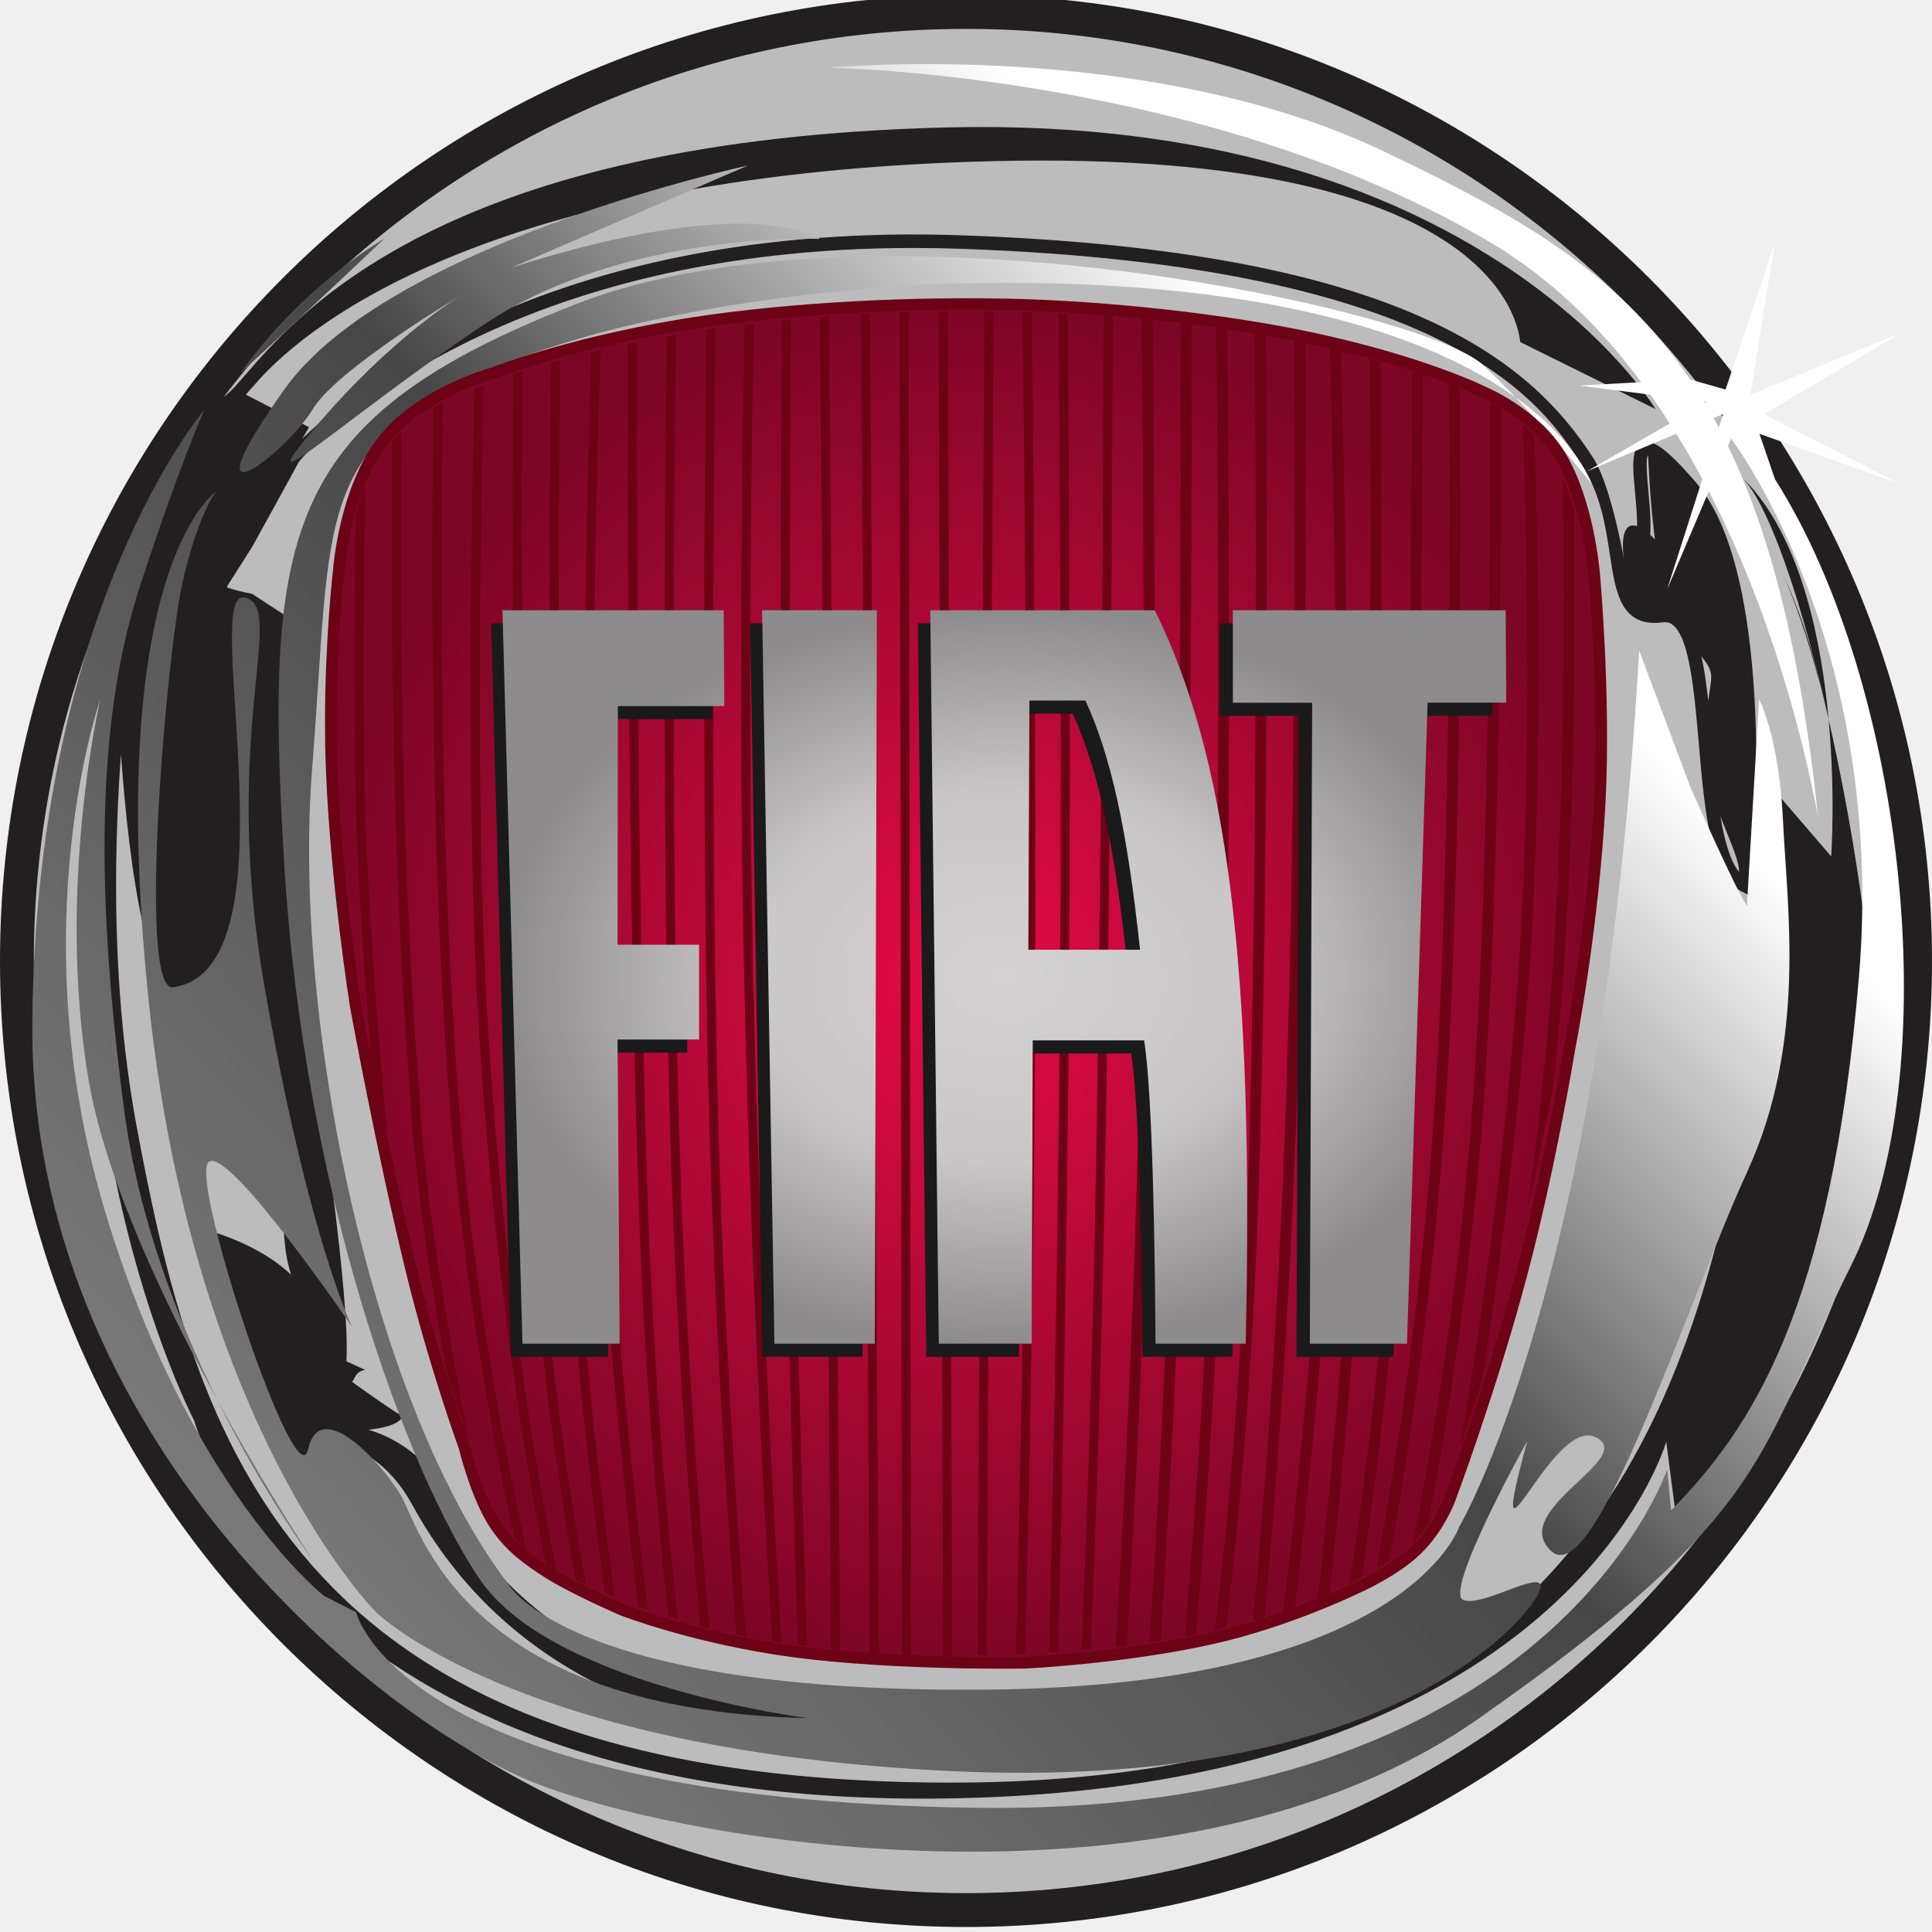
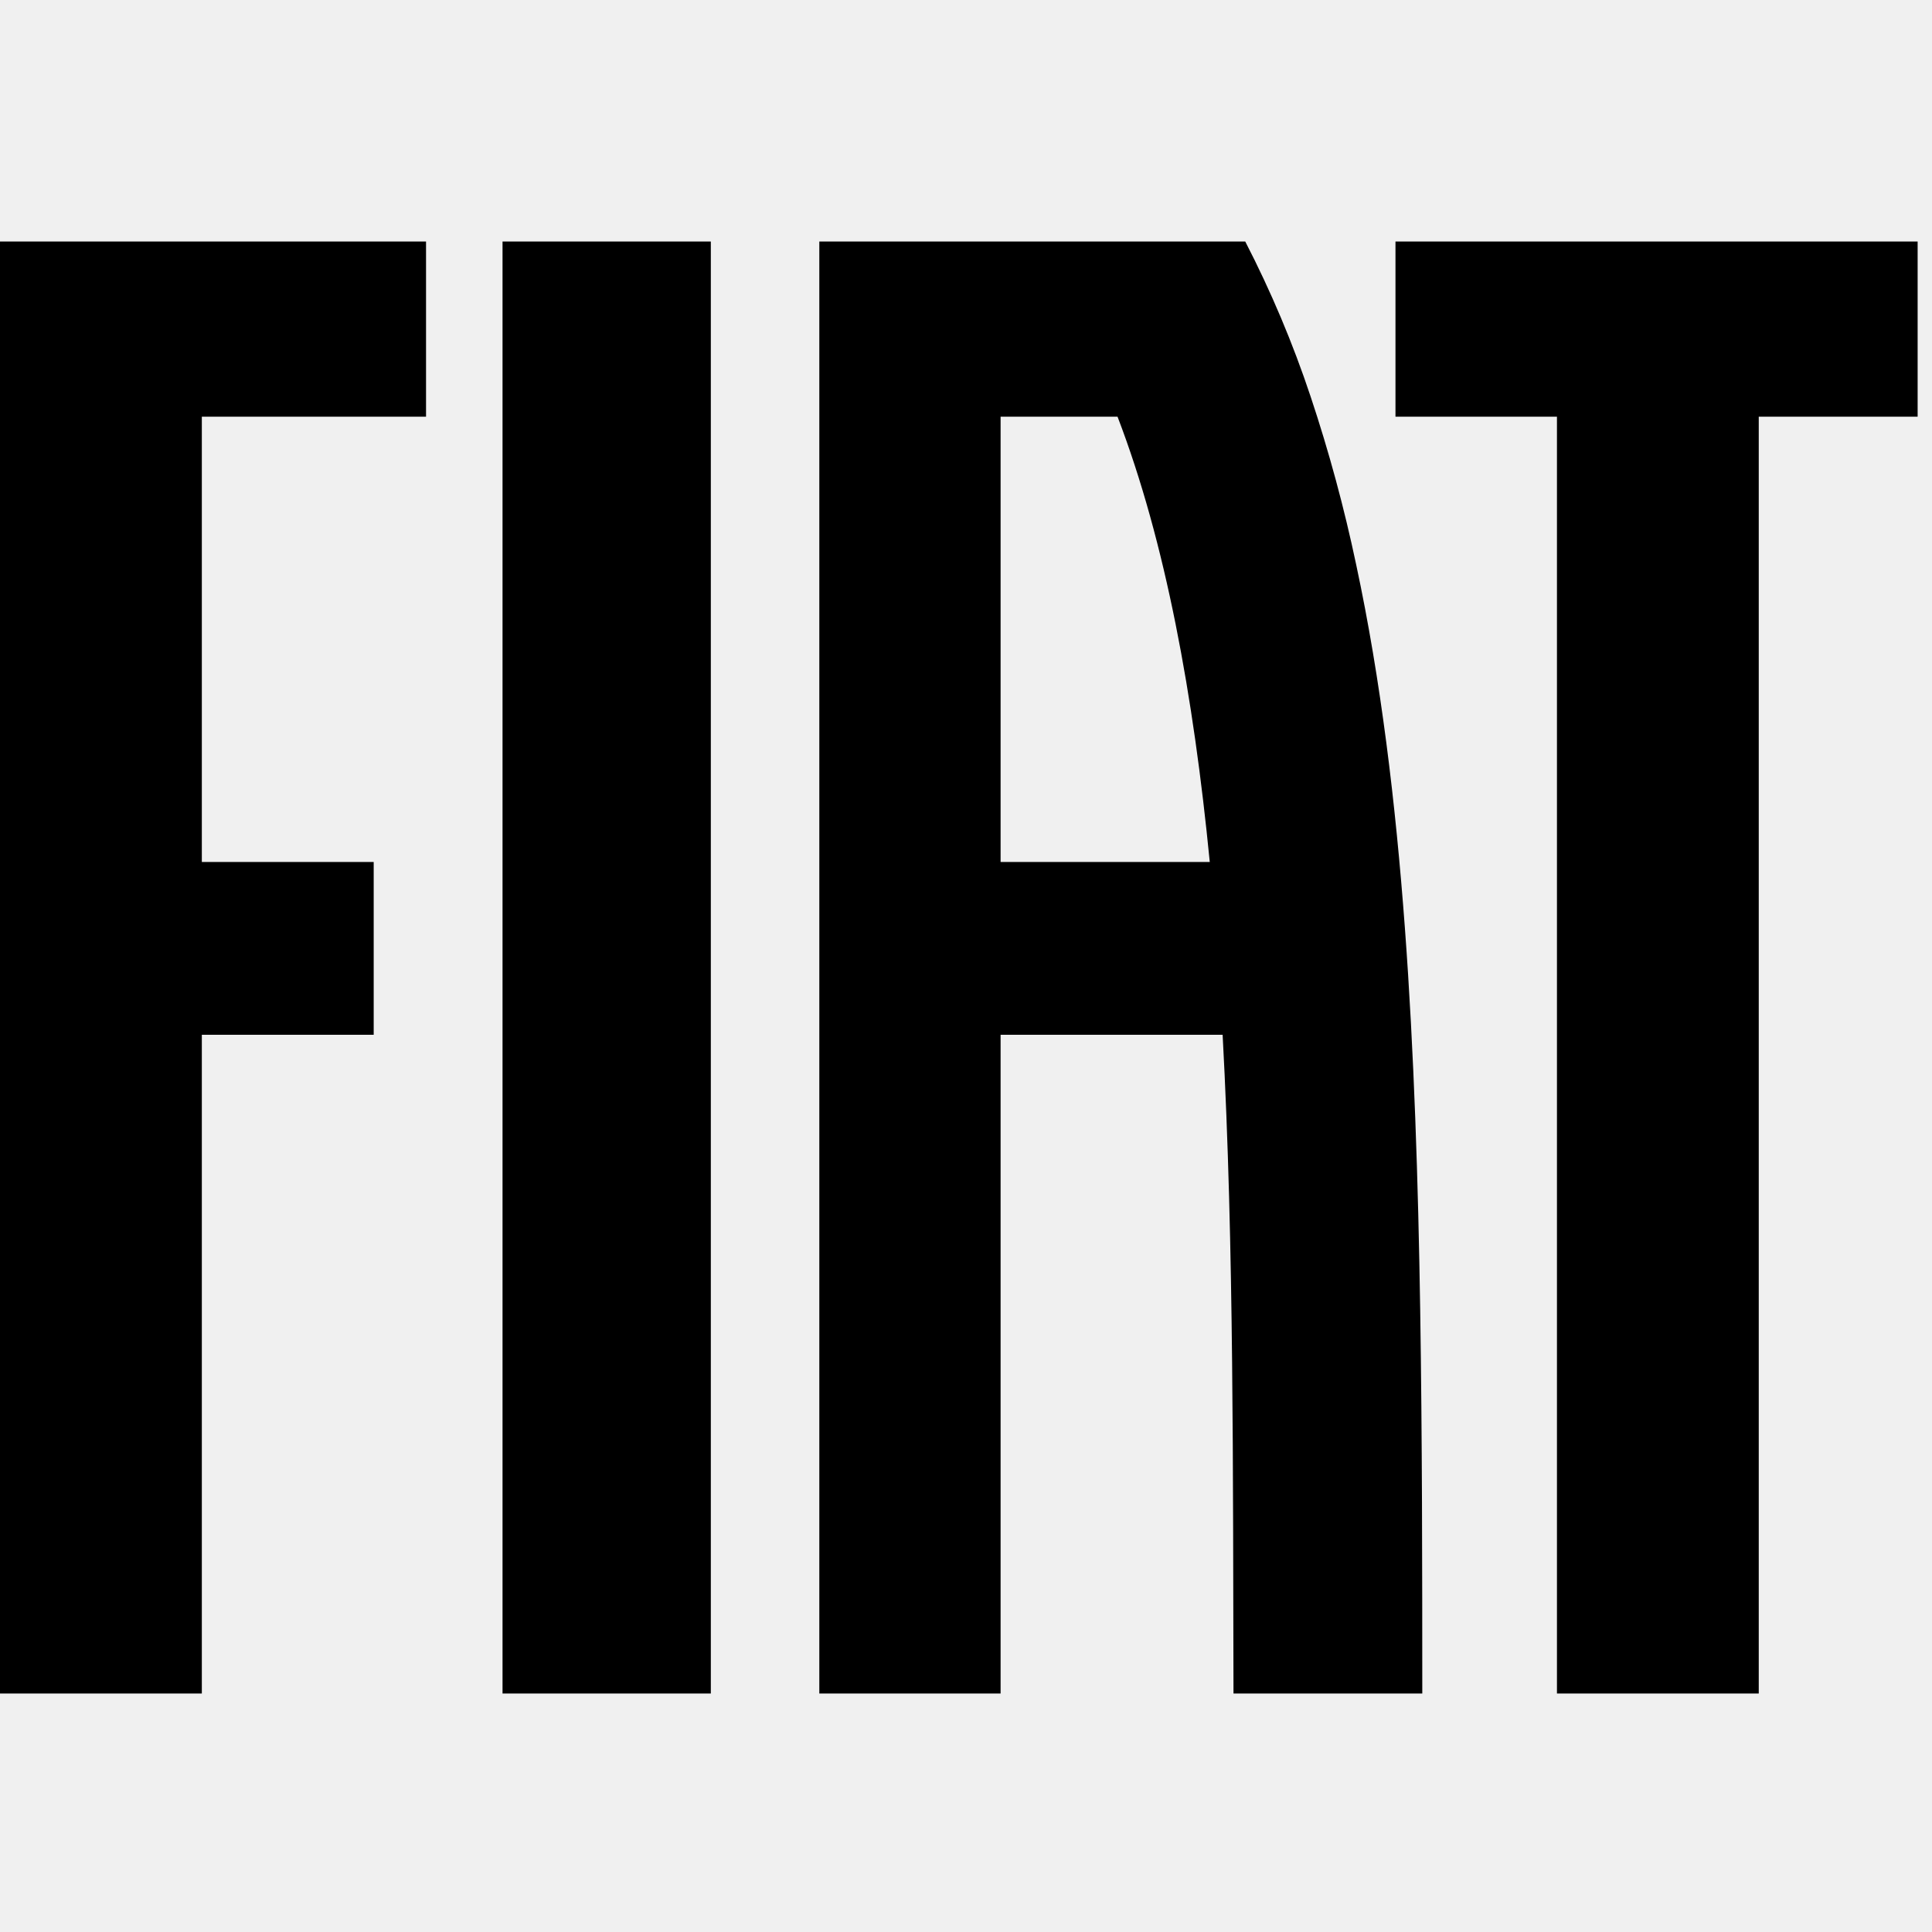
<svg xmlns="http://www.w3.org/2000/svg" width="64" height="64" viewBox="0 0 64 64" fill="none">
-   <g clip-path="url(#clip0_10704_16565)">
-     <path d="M64 31.834C64 49.507 49.673 63.834 32 63.834C14.327 63.834 0 49.507 0 31.834C0 14.161 14.327 -0.166 32 -0.166C49.673 -0.166 64 14.161 64 31.834Z" fill="#231F20" />
-     <path d="M62.876 31.834C62.876 48.888 49.052 62.712 31.999 62.712C14.945 62.712 1.121 48.888 1.121 31.834C1.121 14.781 14.945 0.957 31.999 0.957C49.052 0.957 62.876 14.781 62.876 31.834Z" fill="#BDBCBC" />
-     <path d="M7.166 16.283C7.166 16.308 3.74 16.829 3.743 16.846C3.76 16.931 3.566 34.469 6.694 33.586C8.754 32.617 7.646 21.189 7.646 22.726C7.646 24.869 7.854 28.383 8.676 33.901C9.602 40.118 9.211 40.893 9.644 42.231C8.639 41.256 7.075 40.816 7.075 40.816L9.292 48.309L10.925 48.293C10.925 48.293 10.948 47.789 10.97 47.765C11.014 47.765 12.582 47.882 13.66 49.854C19.896 61.267 36.314 56.878 32.016 57.126L38.781 56.311C18.968 59.701 15.251 50.566 14.255 48.742C13.63 47.827 11.836 46.869 10.708 47.414C10.708 47.414 13.461 47.524 13.339 46.794C14.2 47.63 11.199 45.442 11.199 45.442L11.35 45.916C11.816 45.963 11.606 45.461 12.097 45.379L11.488 45.1C11.41 45.005 11.826 44.508 10.341 34.539C9.525 29.062 9.689 24.798 9.689 22.676C9.689 20.62 9.555 20.475 9.559 20.46L8.351 19.671L8.12 19.624C7.787 19.557 7.457 19.45 7.314 19.371C7.388 19.261 7.431 19.113 7.431 18.871C7.431 18.636 7.406 18.33 7.373 17.934C7.33 17.405 7.352 15.511 7.278 16.143C3.431 49.532 8.757 12.407 8.102 13.12L8.477 12.696C10.289 10.604 16.619 5.719 32.954 5.337C50.228 4.932 50.306 11.242 50.365 11.334L54.84 13.55C54.781 13.456 48.969 3.809 31.426 4.22C14.896 4.607 9.989 10.27 8.141 12.402L7.776 12.816C7.017 13.645 6.145 13.652 6.145 14.872C6.145 15.524 5.415 16.392 5.459 16.931C7.592 20.677 6.856 18.826 7.166 16.283V16.283ZM54.403 14.677C54.026 14.839 54.083 15.45 54.161 16.295C54.219 16.926 54.286 17.64 54.161 18.139L54.593 18.247C54.735 17.675 54.664 16.92 54.603 16.254C54.565 15.831 54.505 15.19 54.595 15.076C54.606 15.091 54.73 19.848 55.71 20.981C57.269 22.786 56.492 21.747 56.492 24.892C56.492 26.442 57.651 28.249 57.605 28.882C57.028 28.151 56.863 26.269 56.716 24.582C56.544 22.617 56.397 20.921 55.699 20.357C56.56 19.602 53.567 15.645 53.771 18.324C53.912 19.262 53.453 16.22 52.788 15.185C50.749 12.012 46.526 8.304 31.849 7.795C18.395 7.328 11.727 12.85 10.013 14.535L10.236 14.151L8.05 13.024L7.431 19.569L8.367 18.092C8.367 18.092 9.878 15.353 9.905 15.289C10.141 15.011 16.516 7.71 31.834 8.242C48.161 8.808 51.142 13.446 52.416 15.427C53.029 16.382 53.189 17.449 53.332 18.391C53.519 19.631 53.697 20.802 55.09 20.615C55.218 20.598 55.323 20.627 55.42 20.706C55.972 21.15 56.125 22.914 56.274 24.62C56.469 26.877 56.656 29.008 57.693 29.531L57.982 29.676L58.013 29.352C58.052 28.938 58.946 19.182 56.184 15.984C55.096 14.724 54.696 14.55 54.403 14.677V14.677ZM60.308 22.763C60.029 21.466 59.609 20.203 59.057 18.997C59.37 19.72 59.871 21.009 60.308 22.763ZM59.057 18.997C58.994 18.85 58.929 18.705 58.861 18.561C58.933 18.707 58.991 18.851 59.057 18.997ZM57.665 15.767C61.316 19.286 60.66 28.369 60.66 28.369L58.885 26.306V35.106L57.656 37.58C55.47 49.268 50.28 59.581 29.929 59.031C9.578 58.48 6.437 47.618 4.525 37.306C2.613 26.993 5.344 15.719 5.344 15.719C-0.666 33.593 6.437 47.068 6.437 47.068C6.437 47.068 9.851 59.718 30.885 59.581C51.919 59.444 55.197 47.756 55.197 47.756L55.579 50.706C55.579 50.706 60.465 46.236 61.967 36.886C62.728 32.152 59.787 17.812 57.665 15.767ZM58.861 18.561C58.79 18.412 58.748 18.331 58.748 18.331C58.787 18.408 58.824 18.485 58.861 18.561Z" fill="#231F20" />
-     <path d="M60.222 27.032C60.246 27.068 60.222 27.032 60.222 27.032V27.032ZM7.956 12.368C7.956 12.368 10.737 9.804 12.723 7.914C12.723 7.914 10.075 9.398 7.956 12.368ZM7.216 46.407C8.791 49.584 10.34 51.651 10.34 51.651C10.34 51.651 8.864 49.423 7.216 46.407ZM58.801 15.878L58.283 14.37L62.905 16.013L58.434 13.721L62.975 11.027L57.984 13.073L58.782 8.082L57.162 12.903L55.988 12.571C53.525 8.909 50.141 7.077 45.883 5.035C37.969 1.237 27.421 2.244 27.421 2.244C27.421 2.244 39.874 2.403 49.4 8.049C51.367 9.215 53.008 10.832 54.369 12.66L52.313 12.773L54.67 13.074C54.892 13.387 55.106 13.705 55.313 14.028L52.577 15.608L55.528 14.37C55.832 14.861 56.12 15.361 56.393 15.87L55.226 19.523L56.605 16.272C58.649 20.226 59.726 24.426 60.222 27.032C59.65 21.576 58.651 17.688 57.241 14.771L57.344 14.529C57.344 14.529 62.508 21.278 61.581 32.347C60.655 43.417 58.006 47.332 55.358 50.032L55.226 48.681C55.226 48.681 51.387 60.156 32.32 59.886C13.253 59.615 11.796 53.407 11.796 53.407L10.737 52.866C10.737 52.866 6.236 49.357 3.455 40.042C0.674 30.727 3.322 23.168 3.322 23.168C3.322 23.168 1.866 29.378 2.925 35.722C3.474 39.01 5.444 43.164 7.216 46.407C5.915 43.784 4.596 40.405 4.117 36.802C3.057 28.837 3.322 23.438 4.646 19.388C5.97 15.339 6.765 13.583 6.765 13.583C6.765 13.583 1.204 20.063 1.071 33.832C0.939 47.602 12.591 57.051 17.754 59.076C22.918 61.101 39.204 63.8 49.002 56.916C58.801 50.032 58.138 48.277 61.316 41.931C64.495 35.587 63.17 22.763 58.801 15.878ZM56.482 13.353C56.471 13.335 56.461 13.318 56.451 13.301L56.549 13.314L56.482 13.353ZM56.937 14.166C56.881 14.06 56.825 13.952 56.768 13.849L57.08 13.718L56.937 14.166ZM10.34 13.583C11.134 12.233 15.239 9.804 15.239 9.804C15.239 9.804 12.988 11.154 10.472 14.123C7.956 17.093 11.399 13.853 16.034 10.748C20.668 7.644 27.155 7.914 27.155 7.914C27.155 7.914 25.037 6.294 16.96 8.859L24.772 5.484C24.772 5.484 12.856 8.049 9.413 12.909C5.97 17.768 9.545 14.933 10.34 13.583ZM50.197 13.156C51.658 14.674 52.71 16.013 52.71 16.013C52.71 16.013 52.28 14.649 50.197 13.156ZM4.911 33.023C6.368 47.332 12.459 53.407 12.459 53.407C12.459 53.407 17.093 57.996 31.525 58.671C45.957 59.346 50.592 53.676 50.989 52.731C51.387 51.787 49.135 53.271 48.473 53.001C47.811 52.731 50.592 47.736 50.592 47.736C49.135 53.136 51.387 46.926 52.842 47.602C54.299 48.276 49.929 50.032 51.387 51.382C52.842 52.731 55.887 43.147 57.874 38.827C59.86 34.508 59.198 30.053 59.066 27.218C58.934 24.383 58.271 23.168 58.271 23.168L57.874 29.918C57.874 29.918 58.139 30.862 56.02 26.137L54.299 21.548C53.108 42.607 48.34 50.572 48.34 50.572C48.34 50.572 46.619 55.836 32.716 55.971C18.814 56.106 16.827 52.461 16.827 52.461C12.326 46.522 9.678 33.832 10.34 25.463C11.002 17.093 10.34 14.798 16.298 12.233C22.256 9.669 31.26 9.398 31.26 9.398C42.074 9.094 47.511 11.232 50.197 13.156C49.851 12.796 49.497 12.443 49.135 12.099C47.149 10.209 28.744 6.294 19.079 10.074C9.413 13.853 8.751 17.498 9.413 28.568C10.075 39.637 13.518 48.816 15.901 52.326C18.284 55.836 26.758 56.916 26.758 56.916C15.239 56.646 13.915 50.572 13.253 49.491C12.591 48.411 10.604 46.251 10.207 48.006C9.81 49.761 6.25 39.03 6.912 38.49C7.574 37.95 11.664 43.957 11.664 43.957C11.664 43.957 10.207 40.987 8.751 32.617C7.294 24.248 9.545 20.063 8.089 19.793C6.632 19.523 9.9 32.143 5.728 32.704C4.54 32.864 5.526 21.543 6.056 19.248C6.586 16.953 7.162 16.283 7.162 16.283C7.162 16.283 3.455 18.713 4.911 33.023Z" fill="url(#paint0_linear_10704_16565)" />
-     <path d="M33.967 55.083C33.99 55.081 37.285 54.92 40.16 54.272C42.658 53.709 44.868 52.635 44.89 52.624L44.898 52.62L44.907 52.616C44.92 52.611 46.151 52.079 46.909 51.355C47.677 50.621 48.026 49.66 48.029 49.651C48.045 49.609 49.39 46.025 50.407 42.197C51.343 38.674 51.984 34.78 51.991 34.741C52.001 34.69 52.776 30.755 52.994 26.569C53.177 23.051 52.813 19.057 52.81 19.017C52.807 18.987 52.62 16.622 51.671 15.075C50.818 13.686 49.171 13.003 49.154 12.996L49.14 12.991L49.126 12.983C49.107 12.974 47.194 12.015 43.567 11.226C40.674 10.597 36.652 10.148 33.322 10.083C29.516 10.008 25.429 10.273 22.392 10.793C18.748 11.415 16.382 12.34 16.358 12.35L16.339 12.357L16.318 12.363C16.294 12.369 13.934 13.016 12.693 14.592C11.432 16.192 11.228 18.821 11.226 18.848L11.225 18.864C11.221 18.89 10.957 21.158 10.957 23.937C10.957 24.435 10.965 24.95 10.986 25.471C11.128 29.173 11.775 33.276 11.781 33.316C11.789 33.357 12.665 38.173 13.665 42.232C14.406 45.242 15.371 47.904 15.38 47.93L15.387 47.949L15.392 47.968C15.395 47.982 15.724 49.333 16.259 50.275C16.724 51.095 17.41 51.578 17.417 51.582L17.428 51.589L17.439 51.599C17.444 51.602 17.911 51.979 18.627 52.371C19.451 52.823 20.555 53.307 20.603 53.326C20.68 53.357 23.116 54.289 26.326 54.713C29.679 55.155 33.924 55.083 33.967 55.083H33.967Z" fill="url(#paint1_radial_10704_16565)" stroke="#6D0115" stroke-width="0.381" />
-     <path d="M19.413 52.501C19.268 52.434 19.189 52.396 19.189 52.396C19.18 52.392 19.139 52.374 19.072 52.343L19.048 52.199C18.473 49.029 17.595 43.237 17.308 36.175C16.953 27.869 16.967 17.691 17 12.76V12.403C17.097 12.371 17.198 12.338 17.302 12.305L17.303 12.662C17.269 17.55 17.253 27.806 17.61 36.162C17.902 43.348 18.806 49.212 19.378 52.328L19.413 52.501Z" fill="#6D0115" />
-     <path d="M20.368 52.907C20.252 52.86 20.142 52.815 20.041 52.772L20.013 52.55C19.594 49.565 18.853 43.478 18.501 35.693C18.127 27.416 18.194 17.012 18.253 12.283L18.254 12.017C18.352 11.989 18.453 11.961 18.555 11.932L18.556 12.226C18.497 16.922 18.428 27.374 18.803 35.679C19.163 43.641 19.93 49.821 20.341 52.717L20.368 52.907ZM27.467 10.736C27.543 19.904 27.762 46.351 27.826 54.013L27.832 54.66C27.734 54.649 27.634 54.638 27.532 54.626L27.524 54.011C27.461 46.356 27.242 19.977 27.166 10.776L27.158 10.508C27.26 10.499 27.361 10.49 27.463 10.483L27.467 10.736ZM31.398 10.616L31.541 54.231L31.543 54.842C31.437 54.844 31.336 54.845 31.239 54.845V54.151C31.209 45.049 31.121 18.405 31.095 10.517L31.094 10.312L31.389 10.309L31.398 10.616ZM32.907 10.656L32.691 54.231L32.69 54.821C32.585 54.824 32.483 54.827 32.383 54.829L32.388 54.35C32.426 46.61 32.56 19.506 32.605 10.597L32.597 10.309C32.703 10.31 32.807 10.311 32.912 10.313L32.907 10.656ZM36.986 54.075C37.203 50.489 37.612 42.887 37.78 34.286C37.952 25.519 37.875 15.543 37.822 10.857L37.805 10.556C37.928 10.566 38.049 10.577 38.17 10.588L38.187 10.975C38.239 15.712 38.313 25.597 38.143 34.292C37.976 42.822 37.572 50.37 37.355 53.998L37.323 54.517C37.196 54.532 37.086 54.547 36.957 54.56L36.986 54.075ZM47.296 50.521C47.153 50.715 46.994 50.896 46.821 51.064L46.966 50.294C47.597 47.026 48.413 41.971 48.82 36.035C49.304 28.978 49.366 19.328 49.355 13.845L49.362 13.32C49.48 13.385 49.599 13.454 49.718 13.529L49.718 14.229C49.725 19.775 49.655 29.154 49.182 36.059C48.782 41.887 47.989 46.87 47.362 50.154L47.296 50.521ZM50.784 38.682C51.045 36.617 51.286 34.298 51.452 31.85C51.817 26.468 51.827 20.371 51.78 16.491L51.772 15.843C51.919 16.175 52.044 16.516 52.146 16.865L52.153 17.467C52.185 21.352 52.151 26.915 51.814 31.874C51.745 32.892 51.662 33.909 51.566 34.925L51.455 36.016C51.187 37.363 50.902 38.707 50.602 40.047L50.784 38.682Z" fill="#6D0115" />
-     <path d="M46.008 51.701C45.893 51.779 45.756 51.868 45.601 51.962L45.711 51.343C46.316 48.014 47.257 41.972 47.627 34.95C48.033 27.237 48.035 18.069 48 13.375L47.986 12.71C48.09 12.747 48.212 12.792 48.347 12.846L48.364 13.465C48.397 18.19 48.394 27.298 47.989 34.969C47.63 41.797 46.73 47.703 46.123 51.1L46.008 51.701ZM41.555 53.228C41.84 50.126 42.365 43.705 42.617 35.959C42.9 27.262 42.901 16.957 42.88 11.979L42.869 11.271C42.995 11.297 43.12 11.323 43.242 11.35L43.243 12.035C43.264 17.037 43.261 27.302 42.979 35.97C42.729 43.665 42.21 50.056 41.923 53.19L41.886 53.57C41.766 53.606 41.646 53.642 41.513 53.679L41.555 53.228ZM40.302 53.521C40.616 50.887 41.131 45.781 41.343 39.14C41.652 29.478 41.614 17.292 41.574 11.654L41.567 11.027C41.687 11.047 41.805 11.068 41.923 11.089L41.936 11.745C41.977 17.426 42.013 29.537 41.705 39.152C41.496 45.69 40.994 50.745 40.678 53.427L40.619 53.912C40.499 53.941 40.37 53.974 40.243 54.003L40.302 53.521ZM39.286 53.734C39.531 50.949 39.955 45.433 40.154 38.721C40.432 29.342 40.361 17.465 40.294 11.273L40.287 10.83C40.409 10.847 40.531 10.864 40.653 10.882L40.659 11.474C40.725 17.723 40.792 29.45 40.517 38.732C40.321 45.34 39.907 50.791 39.66 53.625L39.615 54.139C39.49 54.165 39.372 54.189 39.243 54.214L39.286 53.734ZM38.107 53.971C38.315 50.718 38.709 43.92 38.881 36.63C39.109 26.938 39.12 16.126 39.11 11.065L39.1 10.684C39.223 10.698 39.345 10.712 39.466 10.726L39.474 11.155C39.483 16.256 39.471 27 39.244 36.638C39.073 43.842 38.688 50.564 38.477 53.868L38.446 54.356C38.316 54.377 38.212 54.395 38.079 54.416L38.107 53.971ZM36.86 10.896C36.844 16.075 36.792 27.826 36.624 37.848C36.532 43.233 36.377 48.615 36.159 53.996L36.131 54.638C36.029 54.647 35.926 54.655 35.823 54.663L35.853 54.093C36.073 48.678 36.229 43.262 36.323 37.843C36.492 27.771 36.544 15.954 36.559 10.816L36.561 10.461C36.663 10.468 36.764 10.475 36.865 10.482L36.86 10.896ZM35.367 10.657C35.409 15.228 35.471 24.174 35.416 32.604C35.355 41.729 35.158 50.442 35.064 54.193L35.053 54.718C34.95 54.725 34.847 54.731 34.745 54.737L34.759 54.292C34.852 50.601 35.053 41.812 35.114 32.601C35.169 24.221 35.108 15.329 35.066 10.736L35.062 10.377C35.163 10.381 35.264 10.386 35.364 10.391L35.367 10.657ZM34.181 10.637C34.243 15.88 34.33 25.263 34.288 34.112C34.249 42.346 34.072 50.231 33.966 54.351L33.957 54.777L33.653 54.79L33.665 54.291C33.772 50.158 33.946 42.307 33.985 34.111C34.027 25.306 33.942 15.973 33.88 10.717L33.873 10.334L34.177 10.343L34.181 10.637ZM23.505 53.946C23.4 53.919 23.295 53.893 23.192 53.865L23.174 53.669C22.92 50.931 22.41 44.775 22.199 37.549C21.929 28.331 22.018 16.81 22.085 11.385L22.082 11.148C22.183 11.13 22.284 11.113 22.387 11.096L22.387 11.336C22.322 16.737 22.23 28.298 22.501 37.541C22.715 44.86 23.236 51.079 23.485 53.754L23.505 53.946ZM21.457 53.323C21.348 53.284 21.242 53.246 21.138 53.208L21.113 52.981C20.651 49.128 19.758 40.805 19.475 31.974C19.235 24.504 19.442 16.165 19.582 11.972L19.587 11.664C19.688 11.64 19.789 11.616 19.892 11.592L19.888 11.856C19.749 16.003 19.535 24.426 19.777 31.965C20.064 40.92 20.98 49.353 21.434 53.119L21.457 53.323ZM12.858 37.966C12.489 36.169 12.274 34.857 12.27 34.834L12.218 34.047C12.005 31.359 11.814 28.348 11.77 25.78C11.717 22.745 11.739 19.709 11.774 17.439L11.762 17.149C11.852 16.791 11.965 16.438 12.098 16.093L12.072 17.707C12.04 19.943 12.021 22.859 12.072 25.776C12.129 29.024 12.42 32.986 12.693 36.099L12.858 37.966ZM15.485 47.552C15.275 46.938 15.036 46.214 14.787 45.423L14.603 44.361C14.132 41.577 13.714 38.62 13.596 36.349C12.98 28.8 12.949 20.085 12.988 15.446L12.995 14.592C13.091 14.488 13.19 14.389 13.291 14.296L13.293 15.103C13.249 19.638 13.267 28.596 13.897 36.33C14.035 38.978 14.582 42.562 15.144 45.713L15.485 47.552ZM16.97 49.14C16.349 46.08 15.583 41.566 15.187 36.405C14.572 28.397 14.593 18.973 14.653 14.311L14.661 13.348C14.572 13.393 14.467 13.45 14.35 13.518L14.351 14.321C14.291 18.994 14.27 28.417 14.885 36.428C15.28 41.569 16.041 46.07 16.661 49.14L17.047 50.961C17.166 51.095 17.294 51.22 17.43 51.335L16.97 49.14ZM22.436 53.481C22.155 50.957 21.658 45.844 21.453 39.674C21.114 29.522 21.09 16.851 21.097 11.588L21.094 11.331C20.991 11.352 20.889 11.372 20.789 11.393L20.795 11.617C20.788 16.9 20.813 29.547 21.151 39.684C21.352 45.717 21.831 50.742 22.115 53.331L22.139 53.554C22.242 53.588 22.347 53.62 22.453 53.653L22.436 53.481Z" fill="#6D0115" />
-     <path d="M16.015 12.757C15.904 12.8 15.801 12.84 15.707 12.878L15.702 13.332C15.6 18.07 15.468 27.543 15.844 33.768C16.378 42.595 17.485 48.852 18.031 51.54L18.082 51.804C18.2 51.878 18.319 51.949 18.439 52.017L18.371 51.692C17.844 49.144 16.694 42.804 16.146 33.75C15.767 27.484 15.905 17.916 16.006 13.222L16.015 12.746M23.688 10.895L23.383 10.939L23.388 11.193C23.335 16.128 23.268 25.887 23.428 34.432C23.58 42.557 24.078 49.966 24.359 53.634L24.395 54.144C24.498 54.165 24.601 54.185 24.704 54.205L24.672 53.755C24.393 50.143 23.884 42.652 23.73 34.426C23.57 25.872 23.637 16.099 23.69 11.173L23.688 10.895ZM24.971 10.729C24.868 10.741 24.765 10.754 24.663 10.767L24.662 11.014C24.584 15.038 24.468 23.363 24.637 31.652C24.82 41.078 25.314 49.978 25.552 53.887L25.579 54.36C25.683 54.377 25.786 54.394 25.889 54.409L25.855 53.892C25.617 49.998 25.122 41.086 24.939 31.646C24.77 23.344 24.887 15.006 24.965 10.994L24.971 10.729ZM26.207 10.595C26.107 10.604 26.006 10.615 25.905 10.625L25.903 10.876C25.869 15.194 25.823 24.273 25.927 33.081C26.027 41.623 26.285 50.067 26.414 53.935L26.433 54.489C26.535 54.503 26.636 54.517 26.736 54.53L26.716 53.933C26.587 50.07 26.329 41.622 26.229 33.077C26.124 24.229 26.172 15.107 26.206 10.815L26.207 10.595ZM28.828 10.391C28.723 10.397 28.618 10.402 28.513 10.409L28.52 10.578C28.573 18.494 28.752 45.484 28.81 54.231L28.815 54.755C28.922 54.764 29.023 54.772 29.119 54.78L29.112 54.251C29.054 45.52 28.875 18.457 28.822 10.557L28.828 10.391ZM30.101 10.334C29.998 10.337 29.895 10.341 29.792 10.345L29.8 10.636L29.879 54.111L29.874 54.832C29.953 54.837 30.01 54.84 30.042 54.842C30.06 54.842 30.107 54.843 30.18 54.843L30.181 54.092C30.166 45.963 30.117 19.009 30.102 10.637L30.101 10.334ZM42.581 52.816C43.018 49.141 43.811 41.547 44.146 32.441C44.396 25.661 44.198 16.567 44.067 12.02L44.044 11.53C44.171 11.56 44.294 11.59 44.414 11.62L44.433 12.123C44.563 16.712 44.757 25.721 44.508 32.454C44.173 41.549 43.383 49.138 42.944 52.831L42.892 53.252C42.766 53.295 42.639 53.337 42.511 53.377L42.581 52.816Z" fill="#6D0115" />
-     <path d="M44.094 52.291C44.447 49.093 45.067 42.77 45.441 34.884C45.799 27.312 45.78 17.535 45.737 12.352L45.729 11.975C45.612 11.941 45.491 11.906 45.363 11.871L45.374 12.318C45.418 17.488 45.437 27.286 45.078 34.867C44.7 42.849 44.07 49.226 43.72 52.377L43.652 52.949C43.761 52.899 43.889 52.84 44.029 52.775L44.094 52.291ZM45.205 51.59C45.632 48.727 46.215 44.046 46.544 38.066C47.035 29.172 47.124 17.826 47.138 12.754L47.131 12.417C47.011 12.376 46.892 12.335 46.772 12.296L46.776 12.636C46.763 17.646 46.676 29.092 46.182 38.047C45.839 44.27 45.222 49.081 44.792 51.893L44.709 52.446C44.842 52.379 44.974 52.311 45.105 52.242L45.205 51.59ZM48.379 47.88C48.379 47.88 48.704 46.983 49.106 45.7L49.258 44.703C49.752 41.394 50.274 37.268 50.62 32.797C51.081 26.845 50.98 19.595 50.852 15.23L50.824 14.407C50.704 14.283 50.577 14.166 50.445 14.056L50.474 14.726C50.608 19.009 50.736 26.592 50.258 32.77C49.856 37.962 49.217 42.688 48.66 46.203L48.379 47.88Z" fill="#6D0115" />
-     <path fill-rule="evenodd" clip-rule="evenodd" d="M20.073 31.729L20.083 23.823H23.599L23.581 20.649H16.27L16.93 44.945H20.143L20.072 34.87H22.766V31.729H20.073ZM28.574 44.945L28.641 20.649H24.85L25.257 44.945H28.574ZM49.437 23.71L49.417 20.649H40.402V23.713H43.022L42.947 44.945H46.156L46.838 23.71H49.437ZM33.644 31.894L33.68 23.641H35.532C36.372 25.479 36.912 27.91 37.335 31.894H33.644ZM30.684 44.945H33.756L33.79 34.898H37.47C37.759 36.671 37.83 42.145 37.847 44.945H40.826C41.107 32.541 40.234 25.529 37.821 20.648H30.404L30.684 44.945Z" fill="#1A1A1A" />
-     <path fill-rule="evenodd" clip-rule="evenodd" d="M20.467 23.39H23.993L23.974 20.215H16.645L17.307 44.511H20.528L20.457 34.436H23.158V31.295H20.457L20.467 23.39Z" fill="url(#paint2_radial_10704_16565)" />
-     <path fill-rule="evenodd" clip-rule="evenodd" d="M25.654 44.511H28.979L29.047 20.215H25.246L25.654 44.511Z" fill="url(#paint3_radial_10704_16565)" />
-     <path fill-rule="evenodd" clip-rule="evenodd" d="M47.292 23.276H49.897L49.877 20.215H40.84V23.279H43.467L43.391 44.511H46.608L47.292 23.276Z" fill="url(#paint4_radial_10704_16565)" />
-     <path fill-rule="evenodd" clip-rule="evenodd" d="M34.065 31.46L34.101 23.207H35.958C36.8 25.045 37.341 27.476 37.765 31.46H34.065ZM31.098 44.511H34.177L34.211 34.464H37.9C38.19 36.237 38.261 41.711 38.278 44.511H41.265C41.547 32.107 40.672 25.096 38.253 20.215H30.816L31.098 44.511Z" fill="url(#paint5_radial_10704_16565)" />
+   <g clip-path="url(#clip0_11140_10305)">
+     <path d="M16.647 8H23.547V56.099H16.647V8ZM46.227 8V13.804H51.576V56.099H58.261V13.804H63.524V8H46.227ZM0 56.099H6.686V34.278H12.379V28.554H6.686V13.804H14.113V8H0V56.099ZM47.113 52.949C47.114 54.002 47.115 55.053 47.115 56.099H40.861C40.856 54.28 40.852 52.451 40.849 50.613C40.844 48.779 40.835 46.941 40.815 45.109C40.776 41.449 40.692 37.804 40.501 34.278H33.146V56.099H27.141V8H41.25C42.104 9.655 42.829 11.373 43.417 13.14C44.026 14.966 44.529 16.825 44.926 18.709C45.336 20.623 45.662 22.598 45.924 24.607C46.186 26.615 46.385 28.67 46.539 30.743C46.693 32.815 46.802 34.923 46.882 37.034C46.962 39.142 47.013 41.279 47.046 43.401C47.079 45.518 47.096 47.669 47.105 49.777C47.109 50.837 47.112 51.894 47.113 52.949ZM40.075 28.554C39.537 23.054 38.615 17.964 37.02 13.804H33.146V28.554H40.075Z" fill="black" />
  </g>
  <defs>
-     <linearGradient id="paint0_linear_10704_16565" x1="1.572" y1="60.7" x2="62.442" y2="2.512" gradientUnits="userSpaceOnUse">
-       <stop stop-color="#8C8C8C" />
-       <stop offset="0.5" stop-color="#464646" />
-       <stop offset="0.75" stop-color="white" />
-       <stop offset="1" stop-color="white" />
-     </linearGradient>
-     <radialGradient id="paint1_radial_10704_16565" cx="0" cy="0" r="1" gradientUnits="userSpaceOnUse" gradientTransform="translate(32.0013 32.5789) scale(21.261 22.7255)">
-       <stop stop-color="#E60A47" />
-       <stop offset="1" stop-color="#7C0626" />
-     </radialGradient>
-     <radialGradient id="paint2_radial_10704_16565" cx="0" cy="0" r="1" gradientUnits="userSpaceOnUse" gradientTransform="translate(33.2697 32.3633) scale(16.6251 12.1484)">
-       <stop stop-color="#D3D1D2" />
-       <stop offset="0.5" stop-color="#C9C7C8" />
-       <stop offset="1" stop-color="#8D8B8C" />
-     </radialGradient>
-     <radialGradient id="paint3_radial_10704_16565" cx="0" cy="0" r="1" gradientUnits="userSpaceOnUse" gradientTransform="translate(33.2688 32.3629) scale(16.6251 12.1484)">
-       <stop stop-color="#D3D1D2" />
-       <stop offset="0.5" stop-color="#C9C7C8" />
-       <stop offset="1" stop-color="#8D8B8C" />
-     </radialGradient>
-     <radialGradient id="paint4_radial_10704_16565" cx="0" cy="0" r="1" gradientUnits="userSpaceOnUse" gradientTransform="translate(33.2721 32.3633) scale(16.6251 12.1484)">
-       <stop stop-color="#D3D1D2" />
-       <stop offset="0.5" stop-color="#C9C7C8" />
-       <stop offset="1" stop-color="#8D8B8C" />
-     </radialGradient>
-     <radialGradient id="paint5_radial_10704_16565" cx="0" cy="0" r="1" gradientUnits="userSpaceOnUse" gradientTransform="translate(33.2721 32.3633) scale(16.6251 12.1484)">
-       <stop stop-color="#D3D1D2" />
-       <stop offset="0.5" stop-color="#C9C7C8" />
-       <stop offset="1" stop-color="#8D8B8C" />
-     </radialGradient>
-     <clipPath id="clip0_10704_16565">
-       <rect width="64" height="64" fill="white" />
+     <clipPath id="clip0_11140_10305">
+       <rect width="63.524" height="48.099" fill="white" transform="translate(0 8)" />
    </clipPath>
  </defs>
</svg>
